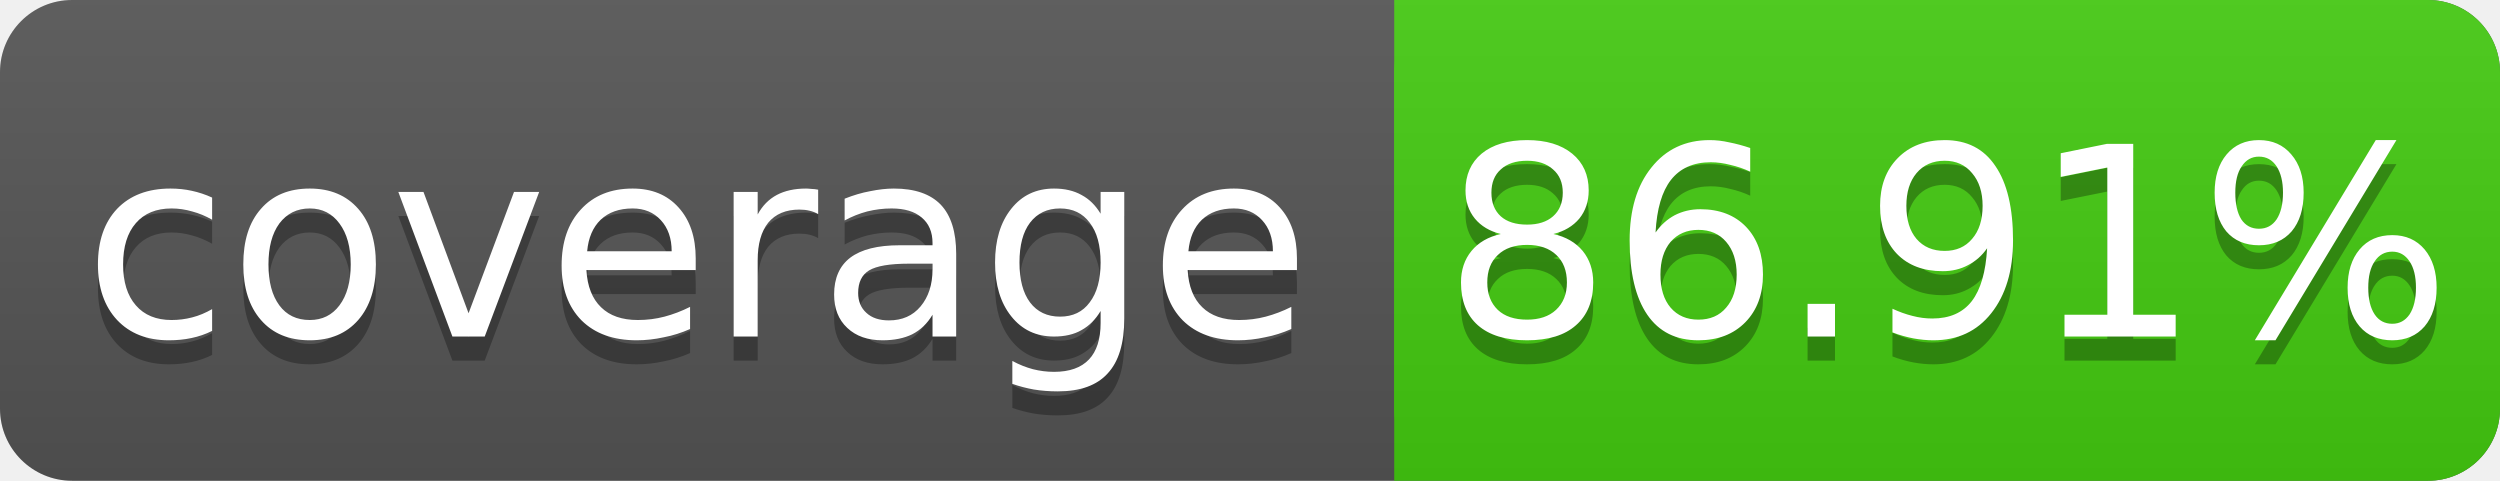
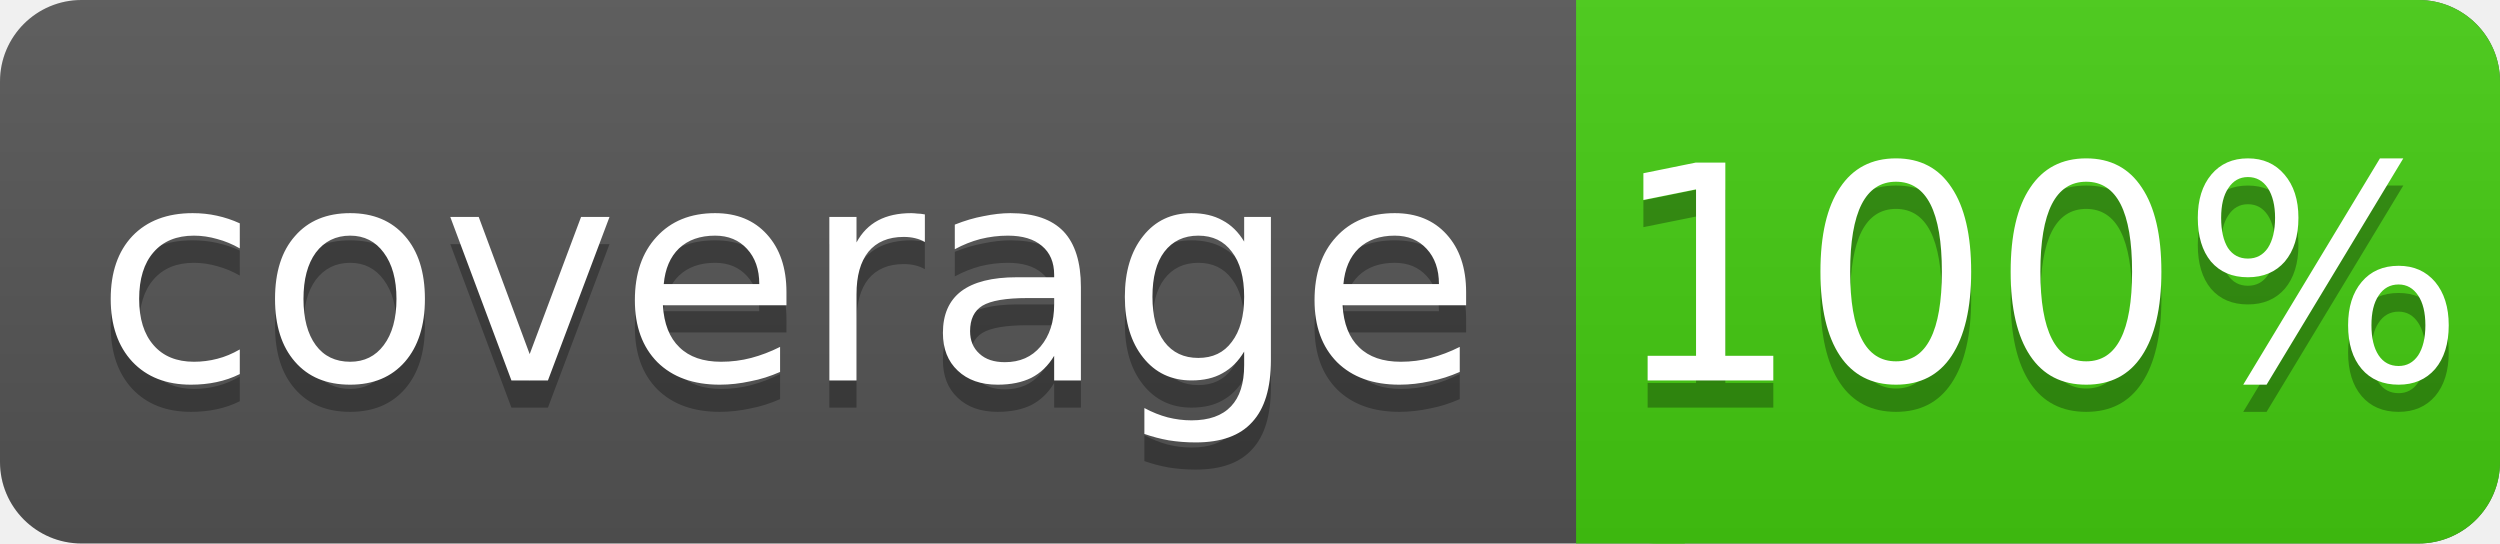
- <svg xmlns="http://www.w3.org/2000/svg" width="104" height="20">
+ <svg xmlns="http://www.w3.org/2000/svg" width="92" height="20">
  <linearGradient id="s" x2="0" y2="100%">
    <stop offset="0" stop-color="#bbb" stop-opacity=".1" />
    <stop offset="1" stop-opacity=".1" />
  </linearGradient>
-   <rect rx="3" width="104" height="20" fill="#555" />
-   <rect rx="3" x="58" width="46" height="20" fill="#4c1" />
+   <rect rx="3" width="92" height="20" fill="#555" />
+   <rect rx="3" x="58" width="34" height="20" fill="#4c1" />
  <rect x="58" width="4" height="20" fill="#4c1" />
-   <rect rx="3" width="104" height="20" fill="url(#s)" />
+   <rect rx="3" width="92" height="20" fill="url(#s)" />
  <g fill="#fff" text-anchor="middle" font-family="DejaVu Sans,Verdana,Geneva,sans-serif" font-size="11">
    <text x="29" y="15" fill="#010101" fill-opacity=".3">coverage</text>
    <text x="29" y="14">coverage</text>
-     <text x="81" y="15" fill="#010101" fill-opacity=".3">86.91%</text>
-     <text x="81" y="14">86.91%</text>
+     <text x="75" y="15" fill="#010101" fill-opacity=".3">100%</text>
+     <text x="75" y="14">100%</text>
  </g>
</svg>
